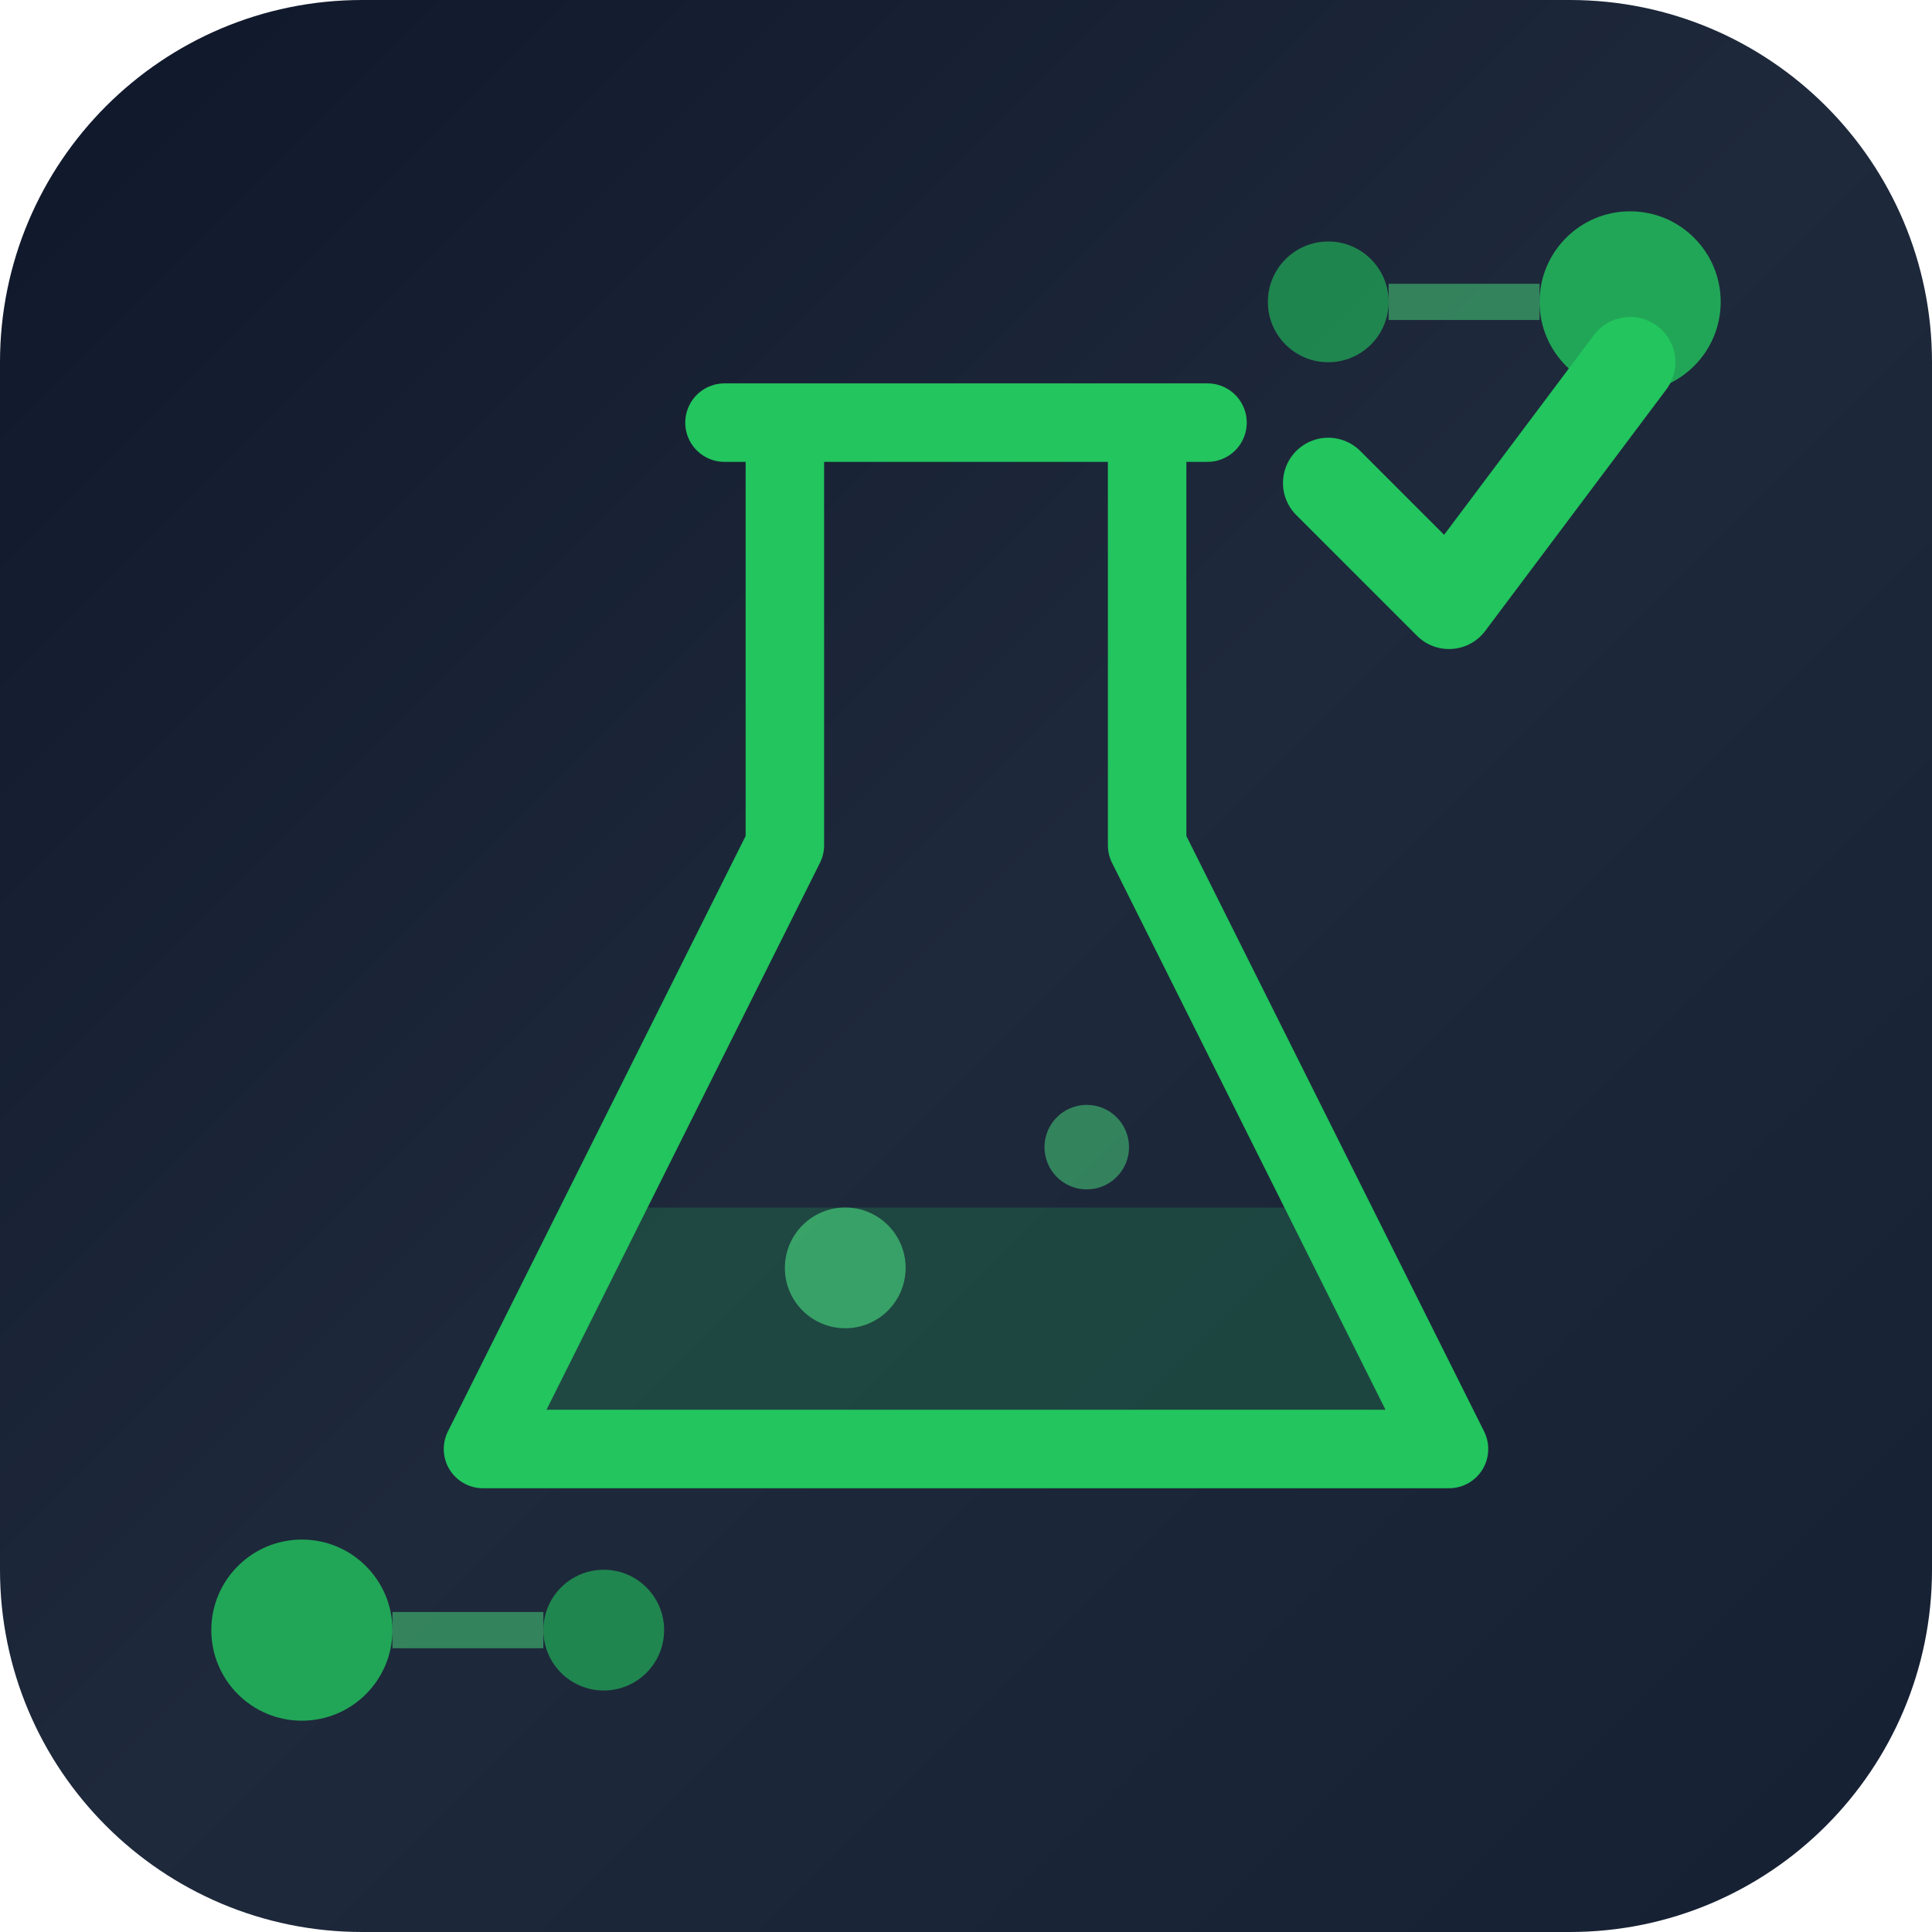
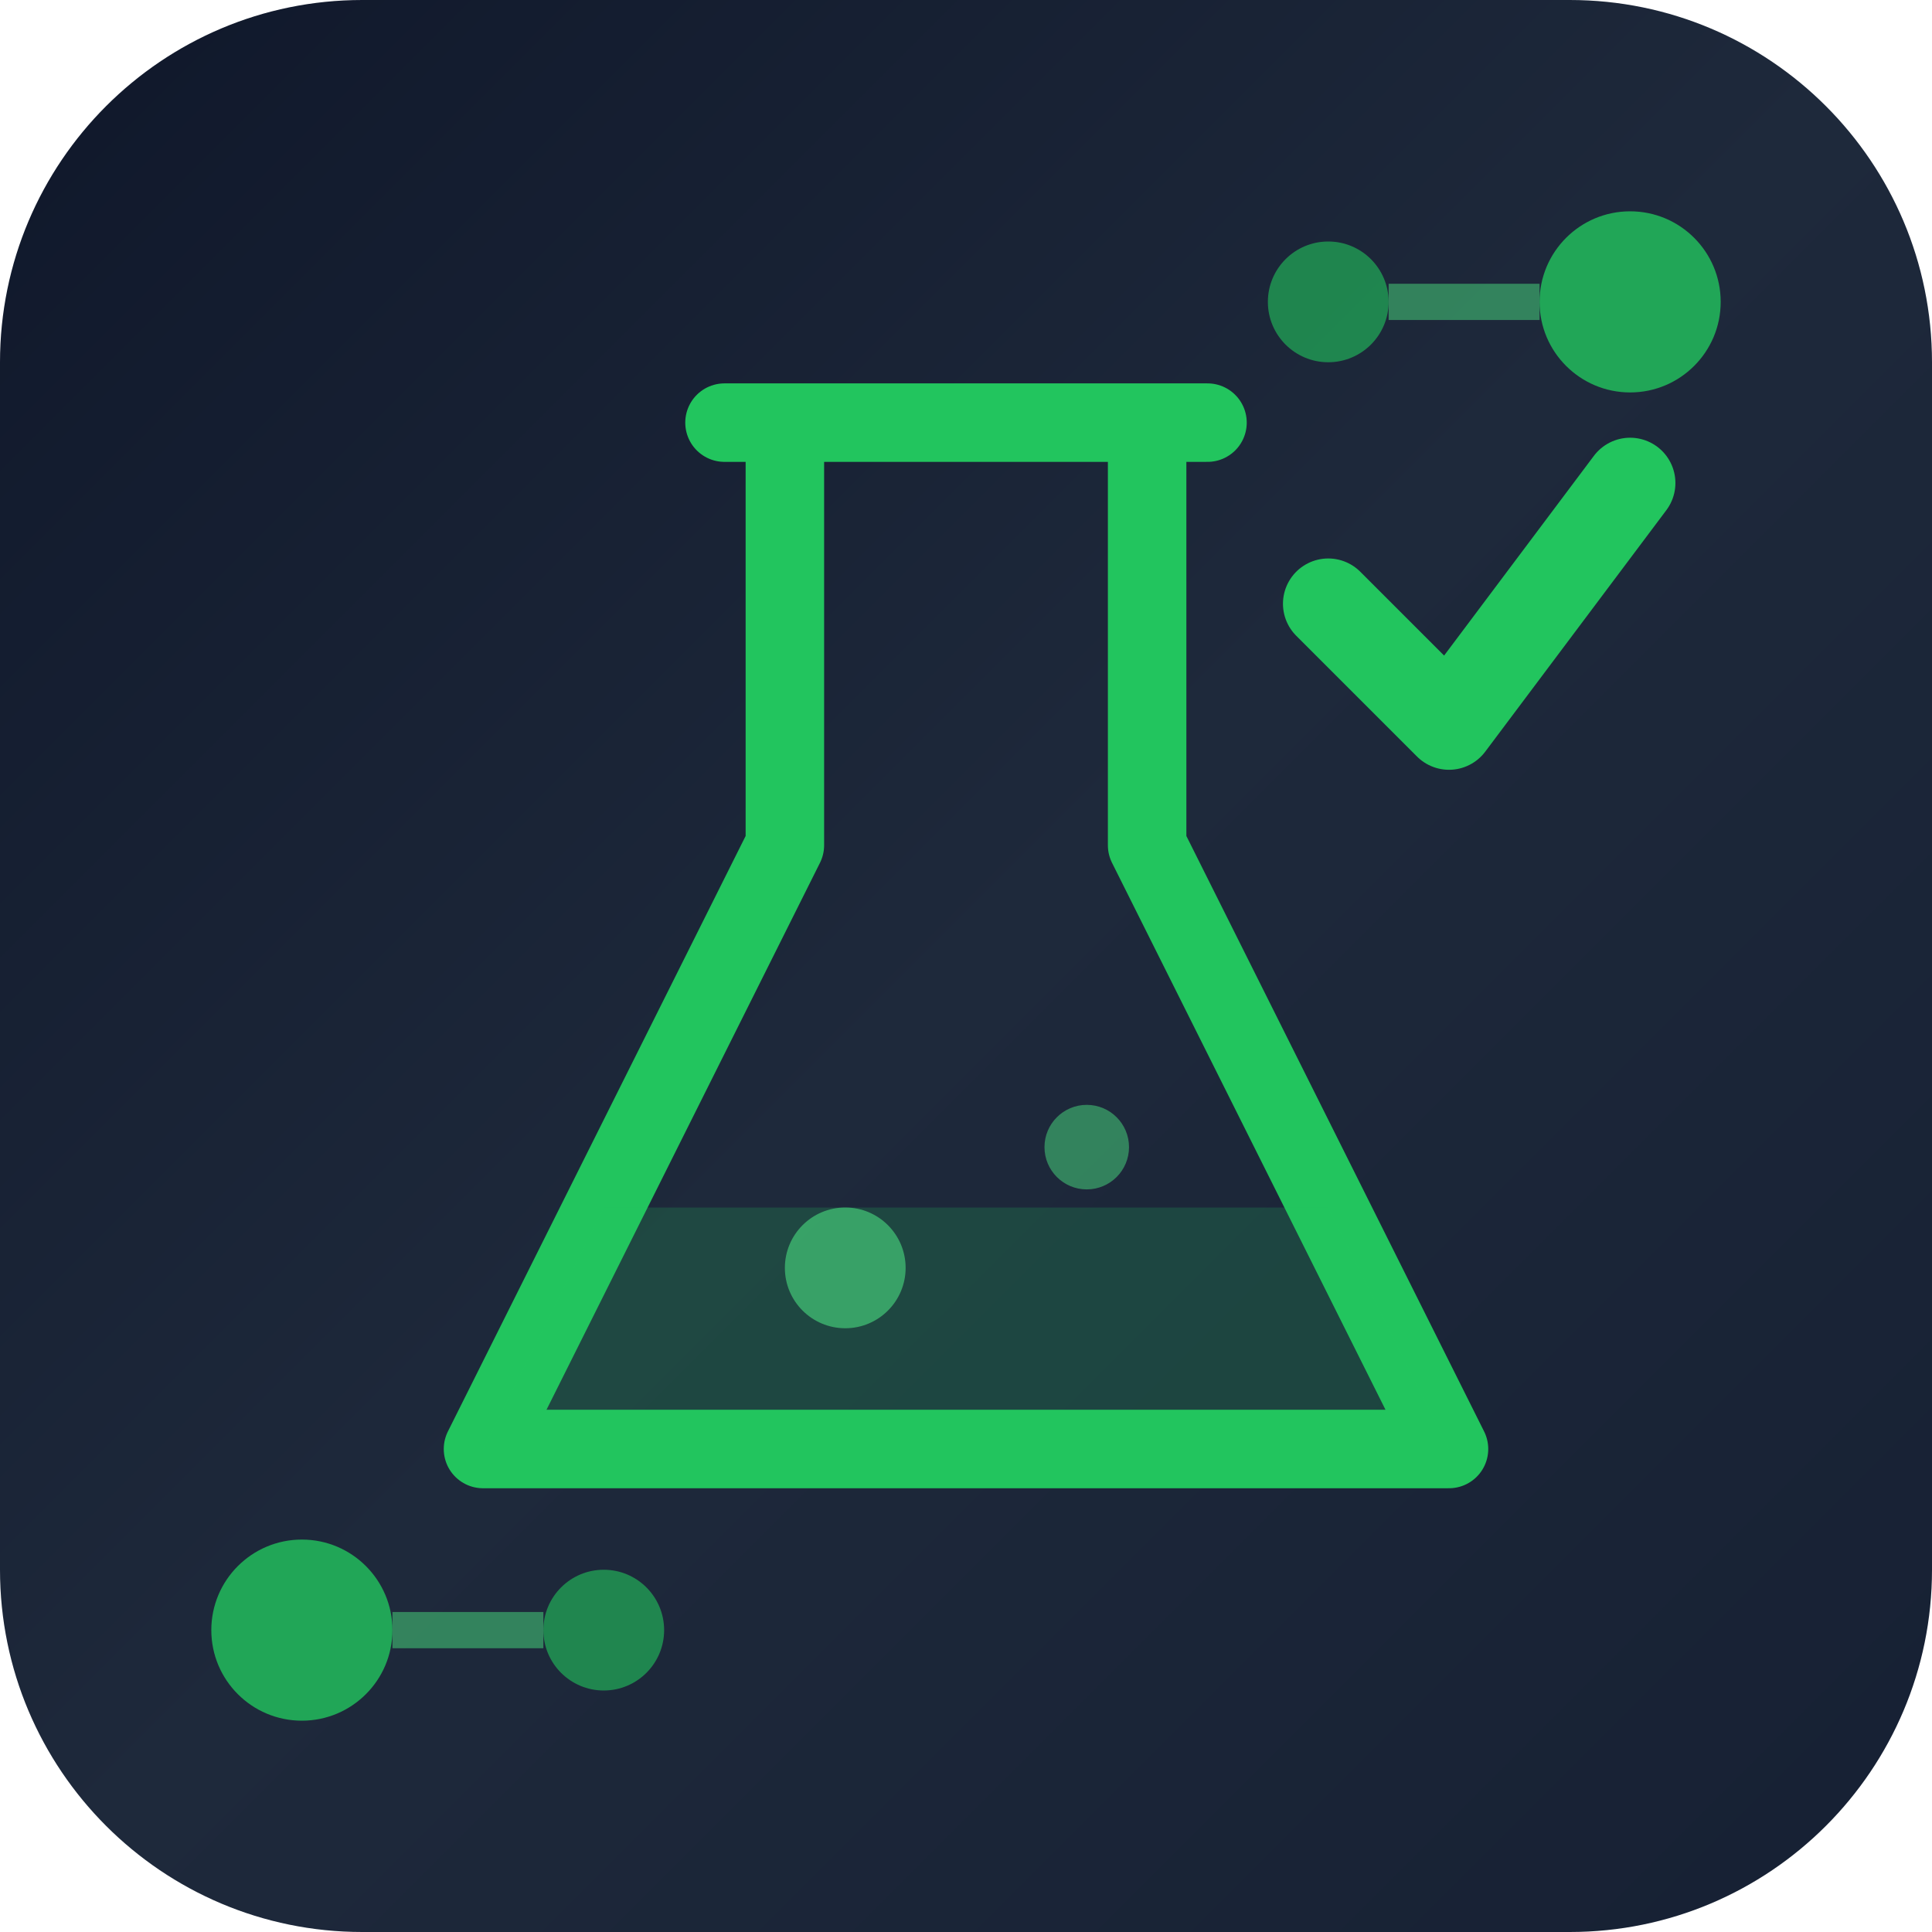
<svg xmlns="http://www.w3.org/2000/svg" viewBox="0 0 32 32">
  <defs>
    <linearGradient id="bg" x1="0" y1="0" x2="1" y2="1">
      <stop offset="0%" stop-color="#0f172a" />
      <stop offset="50%" stop-color="#1e293b" />
      <stop offset="100%" stop-color="#162033" />
    </linearGradient>
  </defs>
  <rect width="32" height="32" rx="6" fill="url(#bg)" />
  <circle cx="5" cy="27" r="1.5" fill="#22c55e" opacity="0.8" />
  <circle cx="10" cy="27" r="1" fill="#22c55e" opacity="0.6" />
  <line x1="6.5" y1="27" x2="9" y2="27" stroke="#4ade80" stroke-width="0.6" opacity="0.5" />
  <circle cx="27" cy="5" r="1.5" fill="#22c55e" opacity="0.8" />
  <circle cx="22" cy="5" r="1" fill="#22c55e" opacity="0.6" />
  <line x1="23" y1="5" x2="25.5" y2="5" stroke="#4ade80" stroke-width="0.6" opacity="0.5" />
  <path d="M13 7 L13 14 L8 24 L24 24 L19 14 L19 7" fill="none" stroke="#22c55e" stroke-width="1.3" stroke-linejoin="round" />
  <line x1="12" y1="7" x2="20" y2="7" stroke="#22c55e" stroke-width="1.3" stroke-linecap="round" />
  <path d="M10 20 L22 20 L24 24 L8 24 Z" fill="#22c55e" opacity="0.2" />
  <circle cx="14" cy="21" r="1" fill="#4ade80" opacity="0.6" />
  <circle cx="18" cy="19" r="0.7" fill="#4ade80" opacity="0.5" />
-   <polyline points="22,8 24,10 27,6" fill="none" stroke="#22c55e" stroke-width="1.5" stroke-linecap="round" stroke-linejoin="round" />
+   <polyline points="22,10 24,12 27,8" fill="none" stroke="#22c55e" stroke-width="1.5" stroke-linecap="round" stroke-linejoin="round" />
</svg>
